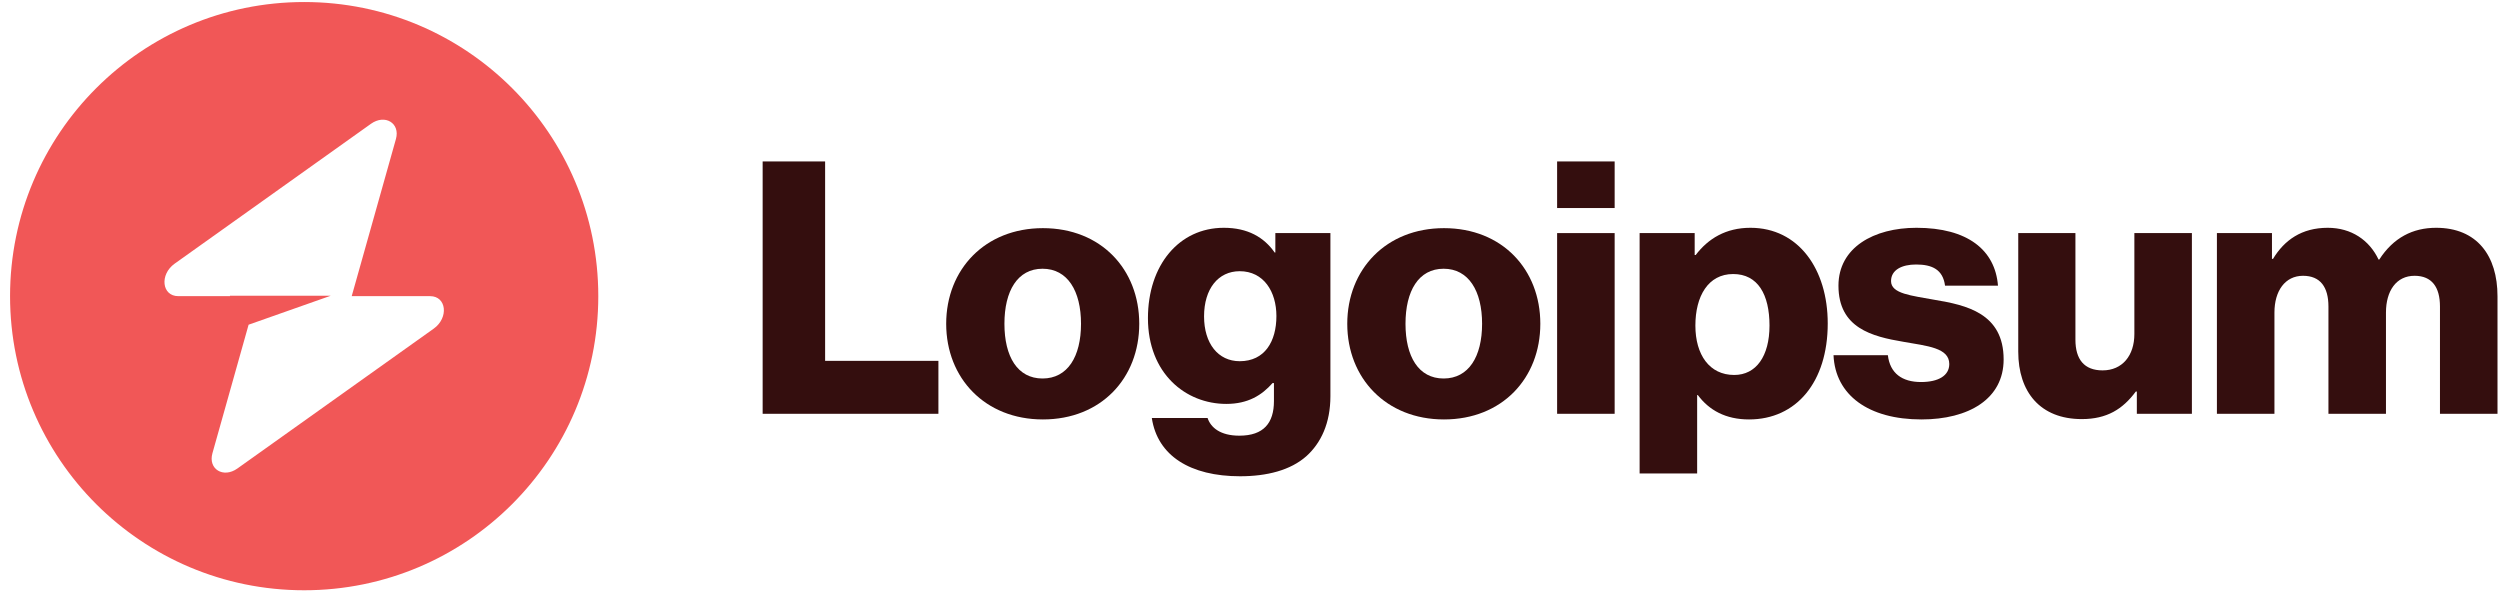
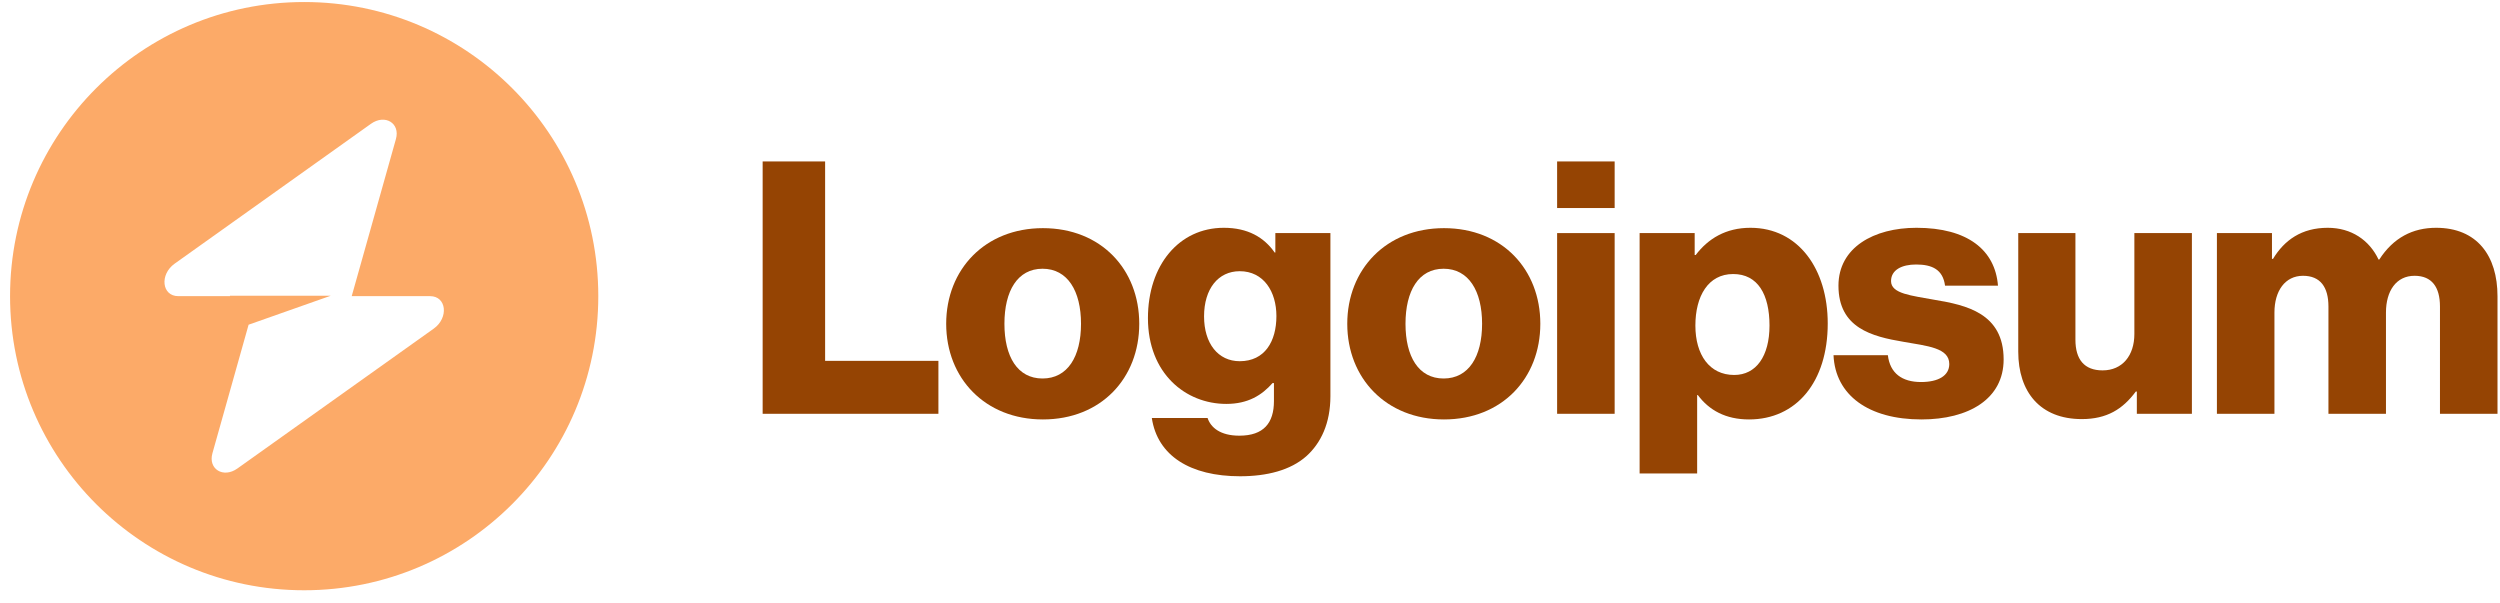
<svg xmlns="http://www.w3.org/2000/svg" id="logo-54" width="170" height="41" viewBox="0 0 170 41" fill="none">
-   <path d="M51.86 28.138H63.812V24.538H56.108V10.978H51.86V28.138Z" class="cneutral" fill="#340E0E" />
-   <path d="M70.893 25.738C69.189 25.738 68.301 24.25 68.301 22.018C68.301 19.786 69.189 18.274 70.893 18.274C72.597 18.274 73.509 19.786 73.509 22.018C73.509 24.25 72.597 25.738 70.893 25.738ZM70.917 28.522C74.877 28.522 77.469 25.714 77.469 22.018C77.469 18.322 74.877 15.514 70.917 15.514C66.981 15.514 64.341 18.322 64.341 22.018C64.341 25.714 66.981 28.522 70.917 28.522Z" class="cneutral" fill="#340E0E" />
-   <path d="M84.324 32.386C86.148 32.386 87.756 31.978 88.836 31.018C89.82 30.13 90.468 28.786 90.468 26.938V15.85H86.724V17.17H86.676C85.956 16.138 84.852 15.49 83.22 15.49C80.172 15.49 78.06 18.034 78.06 21.634C78.06 25.402 80.628 27.466 83.388 27.466C84.876 27.466 85.812 26.866 86.532 26.05H86.628V27.274C86.628 28.762 85.932 29.626 84.276 29.626C82.98 29.626 82.332 29.074 82.116 28.426H78.324C78.708 30.994 80.94 32.386 84.324 32.386ZM84.3 24.562C82.836 24.562 81.876 23.362 81.876 21.514C81.876 19.642 82.836 18.442 84.3 18.442C85.932 18.442 86.796 19.834 86.796 21.49C86.796 23.218 86.004 24.562 84.3 24.562Z" class="cneutral" fill="#340E0E" />
-   <path d="M98.166 25.738C96.462 25.738 95.574 24.25 95.574 22.018C95.574 19.786 96.462 18.274 98.166 18.274C99.87 18.274 100.782 19.786 100.782 22.018C100.782 24.25 99.87 25.738 98.166 25.738ZM98.19 28.522C102.15 28.522 104.742 25.714 104.742 22.018C104.742 18.322 102.15 15.514 98.19 15.514C94.254 15.514 91.614 18.322 91.614 22.018C91.614 25.714 94.254 28.522 98.19 28.522Z" class="cneutral" fill="#340E0E" />
-   <path d="M105.884 28.138H109.796V15.85H105.884V28.138ZM105.884 14.146H109.796V10.978H105.884V14.146Z" class="cneutral" fill="#340E0E" />
-   <path d="M111.494 32.194H115.406V26.866H115.454C116.222 27.898 117.35 28.522 118.934 28.522C122.15 28.522 124.286 25.978 124.286 21.994C124.286 18.298 122.294 15.49 119.03 15.49C117.35 15.49 116.15 16.234 115.31 17.338H115.238V15.85H111.494V32.194ZM117.926 25.498C116.246 25.498 115.286 24.13 115.286 22.138C115.286 20.146 116.15 18.634 117.854 18.634C119.534 18.634 120.326 20.026 120.326 22.138C120.326 24.226 119.414 25.498 117.926 25.498Z" class="cneutral" fill="#340E0E" />
-   <path d="M130.655 28.522C133.871 28.522 136.247 27.13 136.247 24.442C136.247 21.298 133.703 20.746 131.543 20.386C129.983 20.098 128.591 19.978 128.591 19.114C128.591 18.346 129.335 17.986 130.295 17.986C131.375 17.986 132.119 18.322 132.263 19.426H135.863C135.671 17.002 133.799 15.49 130.319 15.49C127.415 15.49 125.015 16.834 125.015 19.426C125.015 22.306 127.295 22.882 129.431 23.242C131.063 23.53 132.551 23.65 132.551 24.754C132.551 25.546 131.807 25.978 130.631 25.978C129.335 25.978 128.519 25.378 128.375 24.154H124.679C124.799 26.866 127.055 28.522 130.655 28.522Z" class="cneutral" fill="#340E0E" />
-   <path d="M141.561 28.498C143.265 28.498 144.345 27.826 145.233 26.626H145.305V28.138H149.049V15.85H145.137V22.714C145.137 24.178 144.321 25.186 142.977 25.186C141.729 25.186 141.129 24.442 141.129 23.098V15.85H137.241V23.914C137.241 26.65 138.729 28.498 141.561 28.498Z" class="cneutral" fill="#340E0E" />
-   <path d="M150.75 28.138H154.662V21.25C154.662 19.786 155.382 18.754 156.606 18.754C157.782 18.754 158.334 19.522 158.334 20.842V28.138H162.246V21.25C162.246 19.786 162.942 18.754 164.19 18.754C165.366 18.754 165.918 19.522 165.918 20.842V28.138H169.83V20.146C169.83 17.386 168.438 15.49 165.654 15.49C164.07 15.49 162.75 16.162 161.79 17.65H161.742C161.118 16.33 159.894 15.49 158.286 15.49C156.51 15.49 155.334 16.33 154.566 17.602H154.494V15.85H150.75V28.138Z" class="cneutral" fill="#340E0E" />
-   <path fill-rule="evenodd" clip-rule="evenodd" d="M20.684 40.138C31.73 40.138 40.684 31.184 40.684 20.138C40.684 9.092 31.73 0.138 20.684 0.138C9.638 0.138 0.684 9.092 0.684 20.138C0.684 31.184 9.638 40.138 20.684 40.138ZM26.923 9.455C27.227 8.376 26.18 7.738 25.224 8.419L11.877 17.928C10.84 18.666 11.003 20.138 12.122 20.138L15.637 20.138V20.111H22.487L16.905 22.08L14.445 30.821C14.141 31.9 15.188 32.538 16.144 31.857L29.491 22.349C30.528 21.61 30.365 20.138 29.246 20.138L23.916 20.138L26.923 9.455Z" class="ccustom" fill="#F15757" />
+   <path d="M51.86 28.138H63.812V24.538H56.108V10.978H51.86V28.138Z" class="cneutral" fill="#954403" stop-color="#954403" />
+   <path d="M70.893 25.738C69.189 25.738 68.301 24.25 68.301 22.018C68.301 19.786 69.189 18.274 70.893 18.274C72.597 18.274 73.509 19.786 73.509 22.018C73.509 24.25 72.597 25.738 70.893 25.738ZM70.917 28.522C74.877 28.522 77.469 25.714 77.469 22.018C77.469 18.322 74.877 15.514 70.917 15.514C66.981 15.514 64.341 18.322 64.341 22.018C64.341 25.714 66.981 28.522 70.917 28.522Z" class="cneutral" fill="#954403" stop-color="#954403" />
+   <path d="M84.324 32.386C86.148 32.386 87.756 31.978 88.836 31.018C89.82 30.13 90.468 28.786 90.468 26.938V15.85H86.724V17.17H86.676C85.956 16.138 84.852 15.49 83.22 15.49C80.172 15.49 78.06 18.034 78.06 21.634C78.06 25.402 80.628 27.466 83.388 27.466C84.876 27.466 85.812 26.866 86.532 26.05H86.628V27.274C86.628 28.762 85.932 29.626 84.276 29.626C82.98 29.626 82.332 29.074 82.116 28.426H78.324C78.708 30.994 80.94 32.386 84.324 32.386ZM84.3 24.562C82.836 24.562 81.876 23.362 81.876 21.514C81.876 19.642 82.836 18.442 84.3 18.442C85.932 18.442 86.796 19.834 86.796 21.49C86.796 23.218 86.004 24.562 84.3 24.562Z" class="cneutral" fill="#954403" stop-color="#954403" />
+   <path d="M98.166 25.738C96.462 25.738 95.574 24.25 95.574 22.018C95.574 19.786 96.462 18.274 98.166 18.274C99.87 18.274 100.782 19.786 100.782 22.018C100.782 24.25 99.87 25.738 98.166 25.738ZM98.19 28.522C102.15 28.522 104.742 25.714 104.742 22.018C104.742 18.322 102.15 15.514 98.19 15.514C94.254 15.514 91.614 18.322 91.614 22.018C91.614 25.714 94.254 28.522 98.19 28.522Z" class="cneutral" fill="#954403" stop-color="#954403" />
+   <path d="M105.884 28.138H109.796V15.85H105.884V28.138ZM105.884 14.146H109.796V10.978H105.884V14.146Z" class="cneutral" fill="#954403" stop-color="#954403" />
+   <path d="M111.494 32.194H115.406V26.866H115.454C116.222 27.898 117.35 28.522 118.934 28.522C122.15 28.522 124.286 25.978 124.286 21.994C124.286 18.298 122.294 15.49 119.03 15.49C117.35 15.49 116.15 16.234 115.31 17.338H115.238V15.85H111.494V32.194ZM117.926 25.498C116.246 25.498 115.286 24.13 115.286 22.138C115.286 20.146 116.15 18.634 117.854 18.634C119.534 18.634 120.326 20.026 120.326 22.138C120.326 24.226 119.414 25.498 117.926 25.498Z" class="cneutral" fill="#954403" stop-color="#954403" />
+   <path d="M130.655 28.522C133.871 28.522 136.247 27.13 136.247 24.442C136.247 21.298 133.703 20.746 131.543 20.386C129.983 20.098 128.591 19.978 128.591 19.114C128.591 18.346 129.335 17.986 130.295 17.986C131.375 17.986 132.119 18.322 132.263 19.426H135.863C135.671 17.002 133.799 15.49 130.319 15.49C127.415 15.49 125.015 16.834 125.015 19.426C125.015 22.306 127.295 22.882 129.431 23.242C131.063 23.53 132.551 23.65 132.551 24.754C132.551 25.546 131.807 25.978 130.631 25.978C129.335 25.978 128.519 25.378 128.375 24.154H124.679C124.799 26.866 127.055 28.522 130.655 28.522Z" class="cneutral" fill="#954403" stop-color="#954403" />
+   <path d="M141.561 28.498C143.265 28.498 144.345 27.826 145.233 26.626H145.305V28.138H149.049V15.85H145.137V22.714C145.137 24.178 144.321 25.186 142.977 25.186C141.729 25.186 141.129 24.442 141.129 23.098V15.85H137.241V23.914C137.241 26.65 138.729 28.498 141.561 28.498Z" class="cneutral" fill="#954403" stop-color="#954403" />
+   <path d="M150.75 28.138H154.662V21.25C154.662 19.786 155.382 18.754 156.606 18.754C157.782 18.754 158.334 19.522 158.334 20.842V28.138H162.246V21.25C162.246 19.786 162.942 18.754 164.19 18.754C165.366 18.754 165.918 19.522 165.918 20.842V28.138H169.83V20.146C169.83 17.386 168.438 15.49 165.654 15.49C164.07 15.49 162.75 16.162 161.79 17.65H161.742C161.118 16.33 159.894 15.49 158.286 15.49C156.51 15.49 155.334 16.33 154.566 17.602H154.494V15.85H150.75V28.138Z" class="cneutral" fill="#954403" stop-color="#954403" />
+   <path fill-rule="evenodd" clip-rule="evenodd" d="M20.684 40.138C31.73 40.138 40.684 31.184 40.684 20.138C40.684 9.092 31.73 0.138 20.684 0.138C9.638 0.138 0.684 9.092 0.684 20.138C0.684 31.184 9.638 40.138 20.684 40.138ZM26.923 9.455C27.227 8.376 26.18 7.738 25.224 8.419L11.877 17.928C10.84 18.666 11.003 20.138 12.122 20.138L15.637 20.138V20.111H22.487L16.905 22.08L14.445 30.821C14.141 31.9 15.188 32.538 16.144 31.857L29.491 22.349C30.528 21.61 30.365 20.138 29.246 20.138L23.916 20.138L26.923 9.455Z" class="ccustom" fill="#fcaa68" stop-color="#fcaa68" />
</svg>
